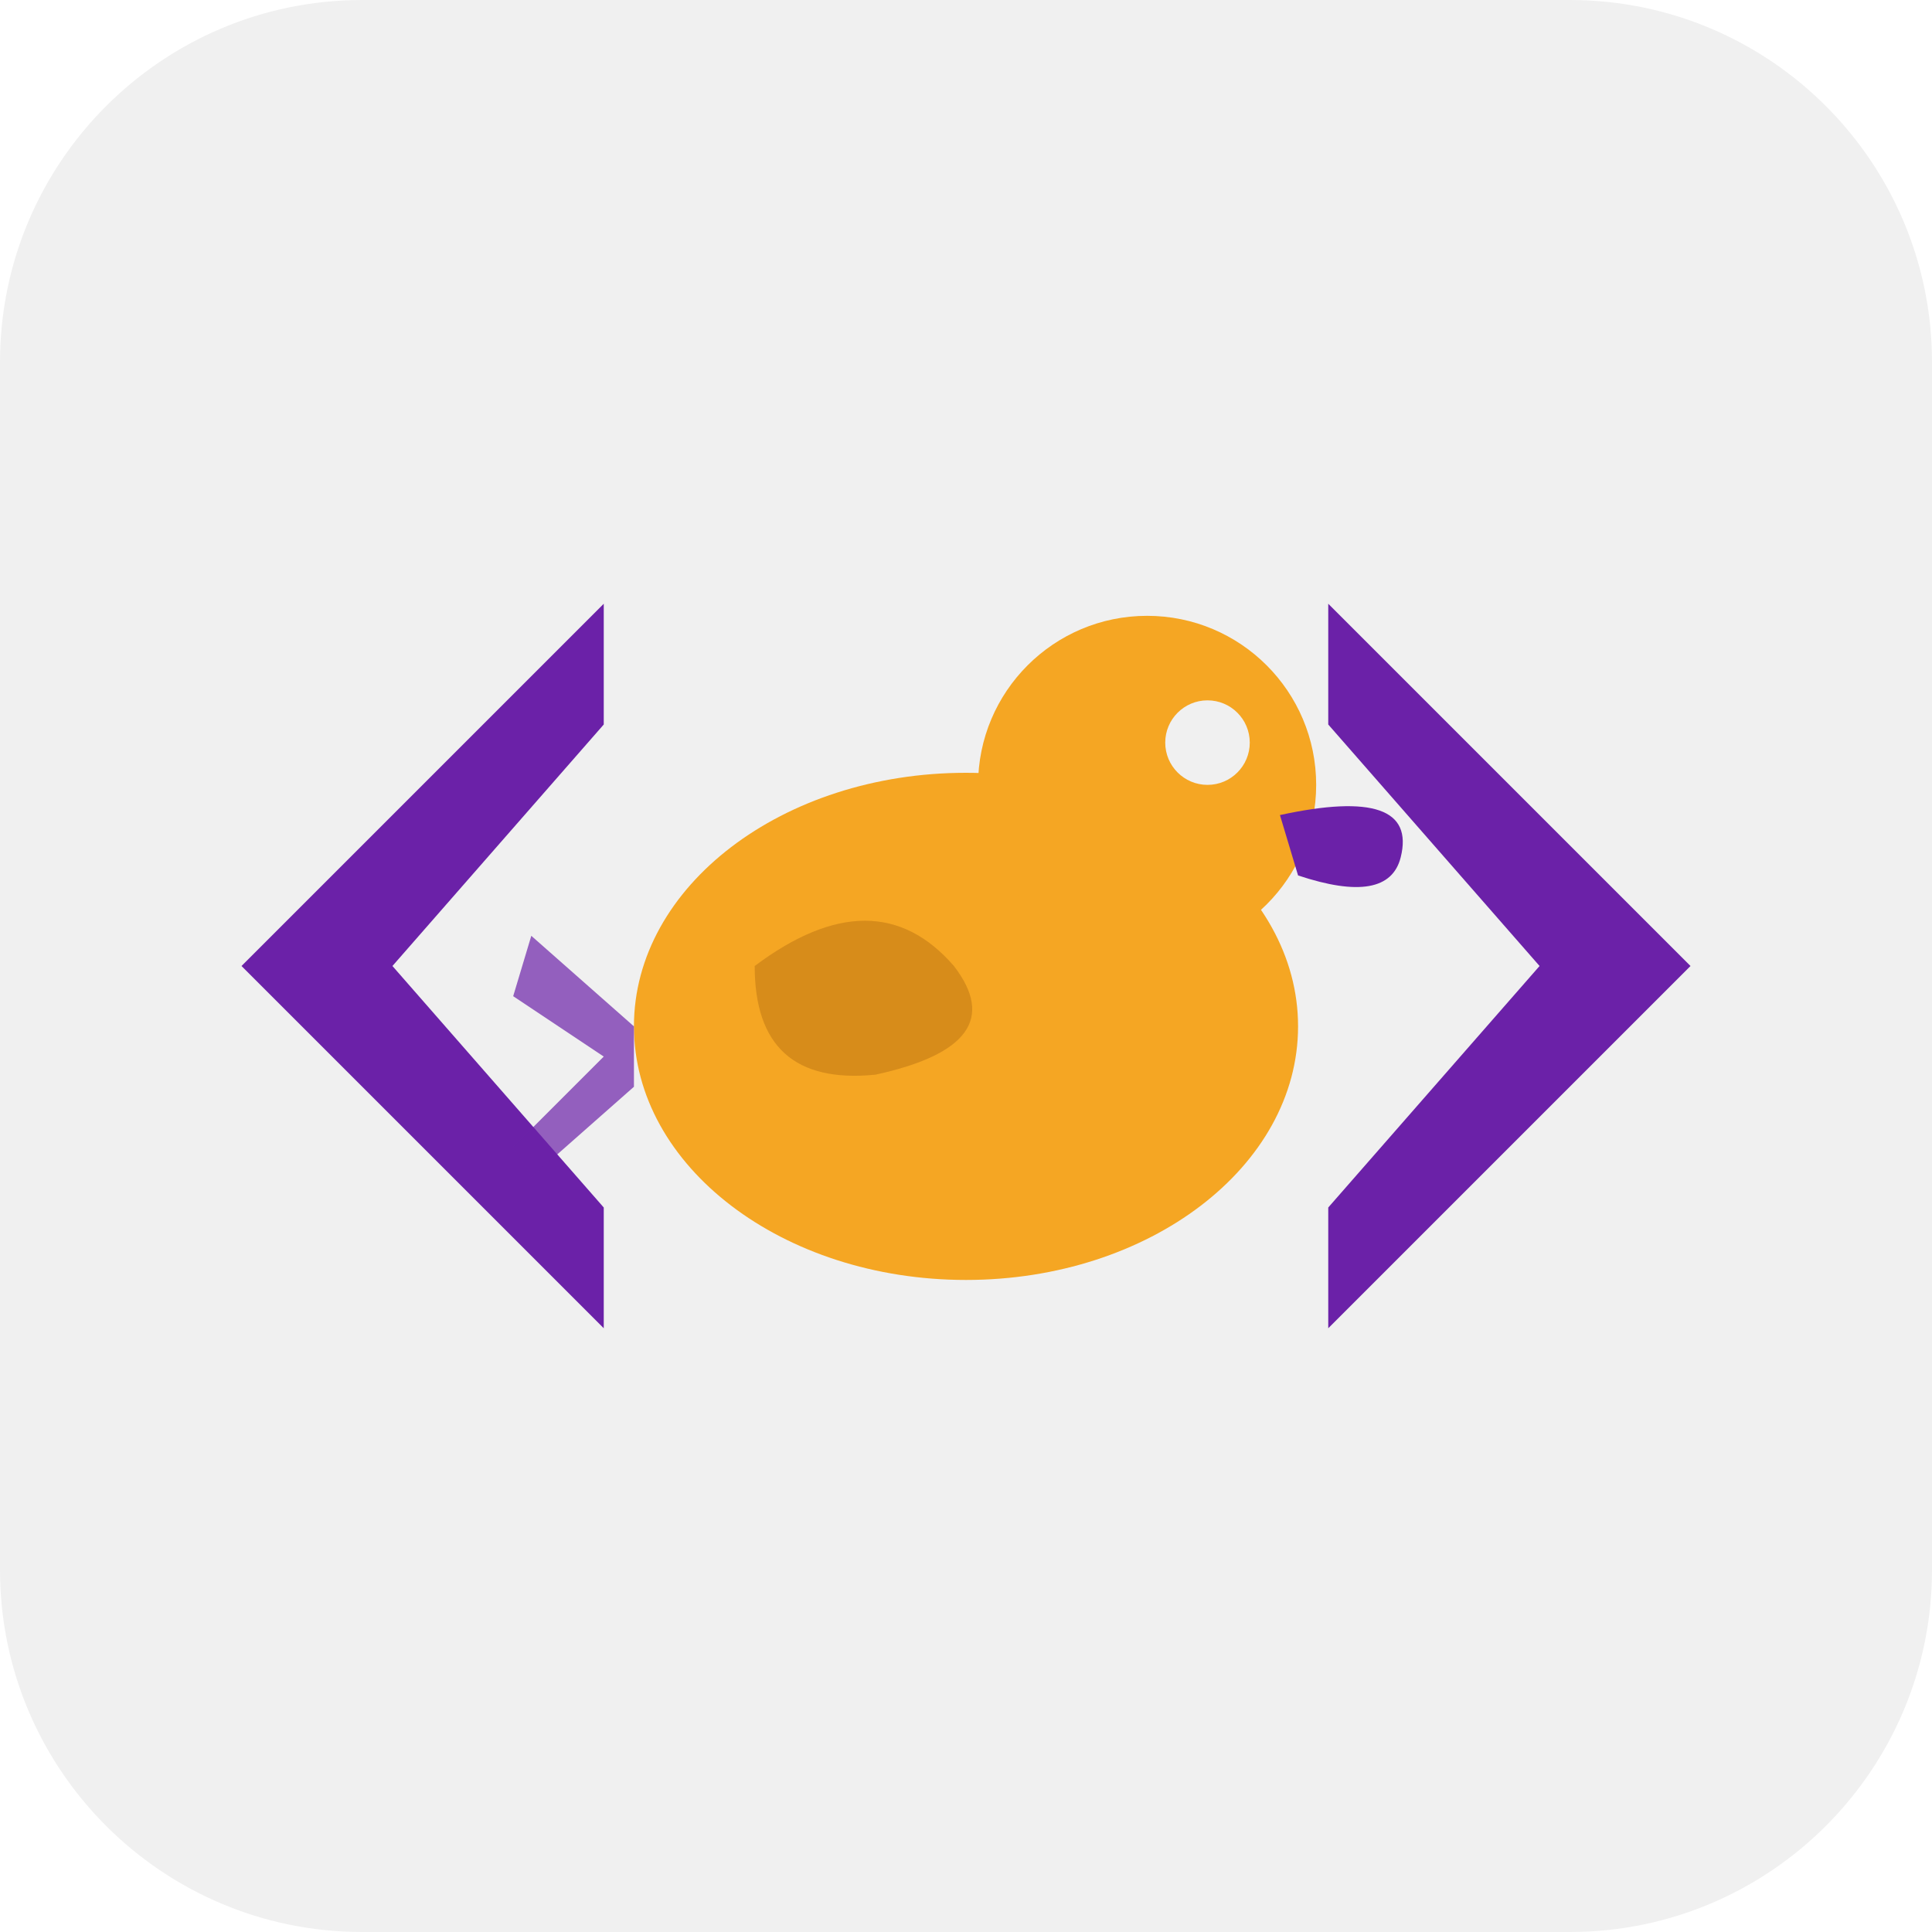
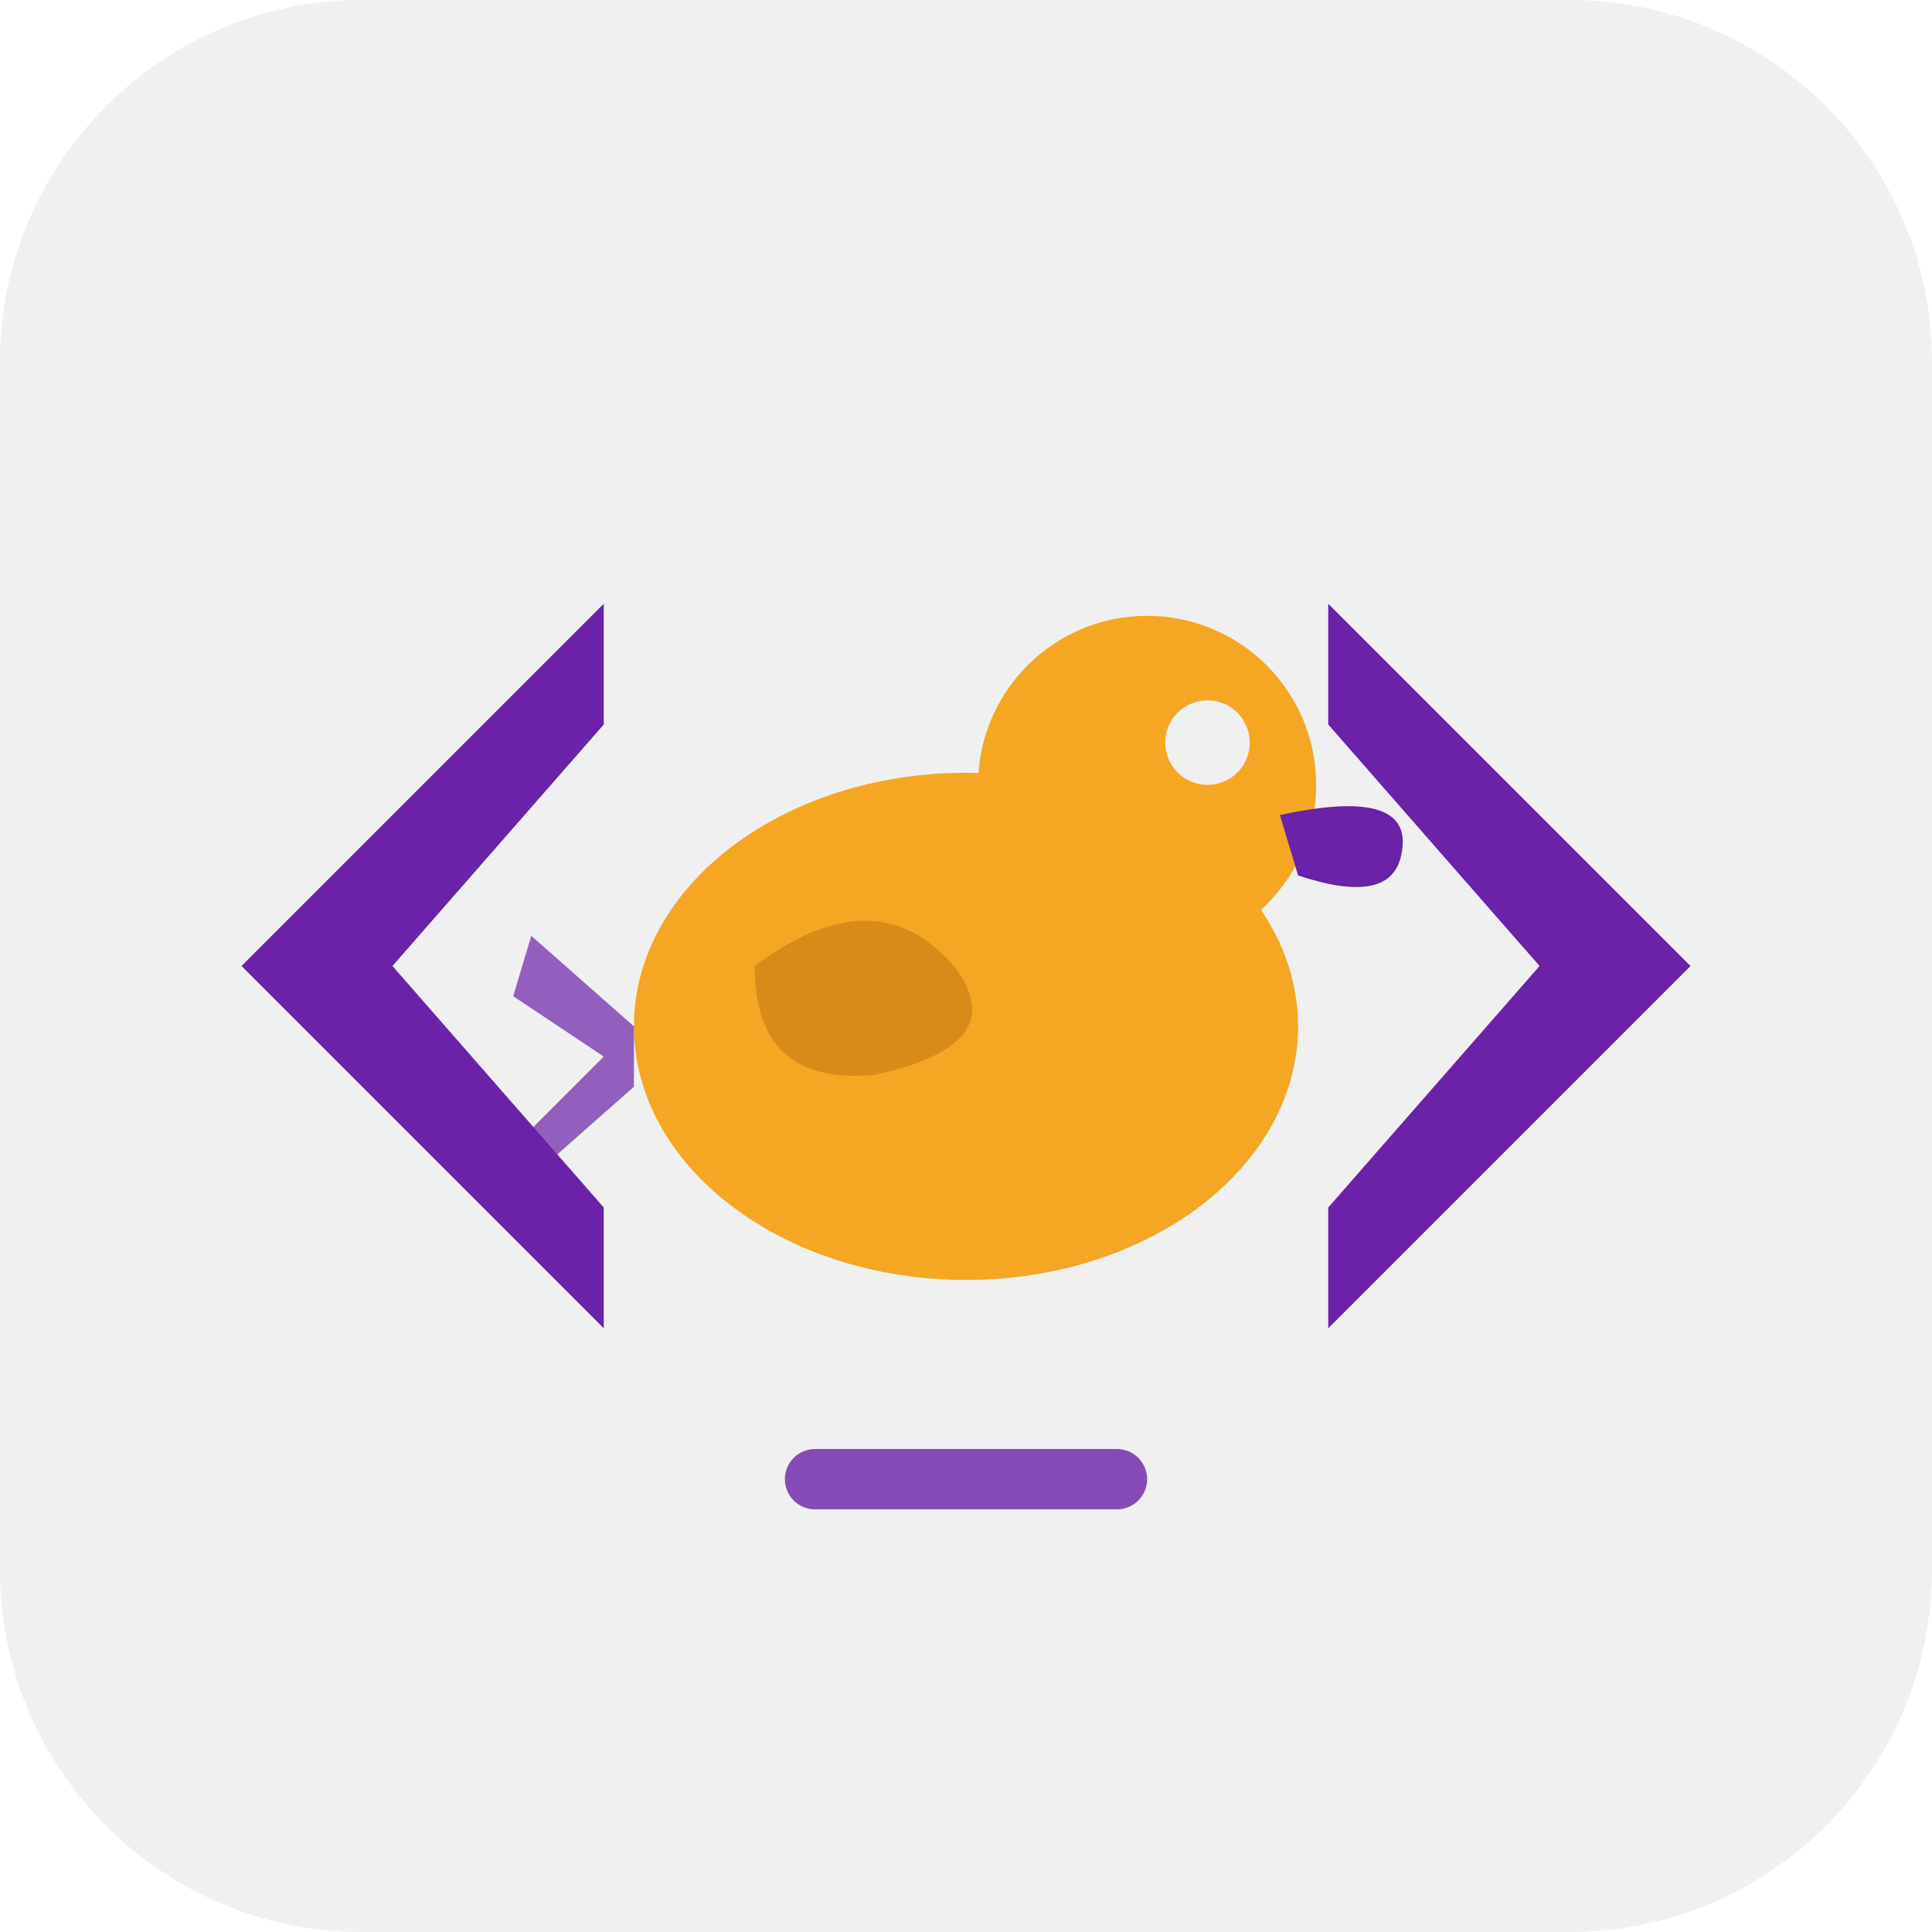
<svg xmlns="http://www.w3.org/2000/svg" viewBox="0 0 32 32" width="32" height="32">
  <rect width="32" height="32" rx="6" fill="#f0f0f0" />
  <path d="M4 16 L10 10 L10 12 L6.5 16 L10 20 L10 22 L4 16Z" fill="#6B21A8" />
  <path d="M28 16 L22 10 L22 12 L25.5 16 L22 20 L22 22 L28 16Z" fill="#6B21A8" />
  <ellipse cx="16" cy="17" rx="5.5" ry="4.2" fill="#F5A623" />
  <circle cx="19" cy="13" r="2.8" fill="#F5A623" />
  <circle cx="20" cy="12.3" r="0.7" fill="#f0f0f0" />
  <path d="M21.2 13.5 Q23.5 13 23.2 14.2 Q23 15 21.5 14.5Z" fill="#6B21A8" />
  <path d="M12.5 16 Q14.5 14.5 15.8 16 Q16.8 17.3 14.5 17.8 Q12.5 18 12.5 16Z" fill="#D4891A" opacity="0.9" />
  <path d="M10.5 17 L8.8 15.5 L8.5 16.5 L10 17.5 L8.5 19 L8.8 19.5 L10.5 18Z" fill="#6B21A8" opacity="0.7" />
+   <rect x="13" y="24" width="6" height="1" rx=".5" fill="#6B21A8" opacity="0.8">
+     <animate attributeName="opacity" values="0.8;0.2;0.8" dur="1.2s" repeatCount="indefinite" />
+   </rect>
</svg>
